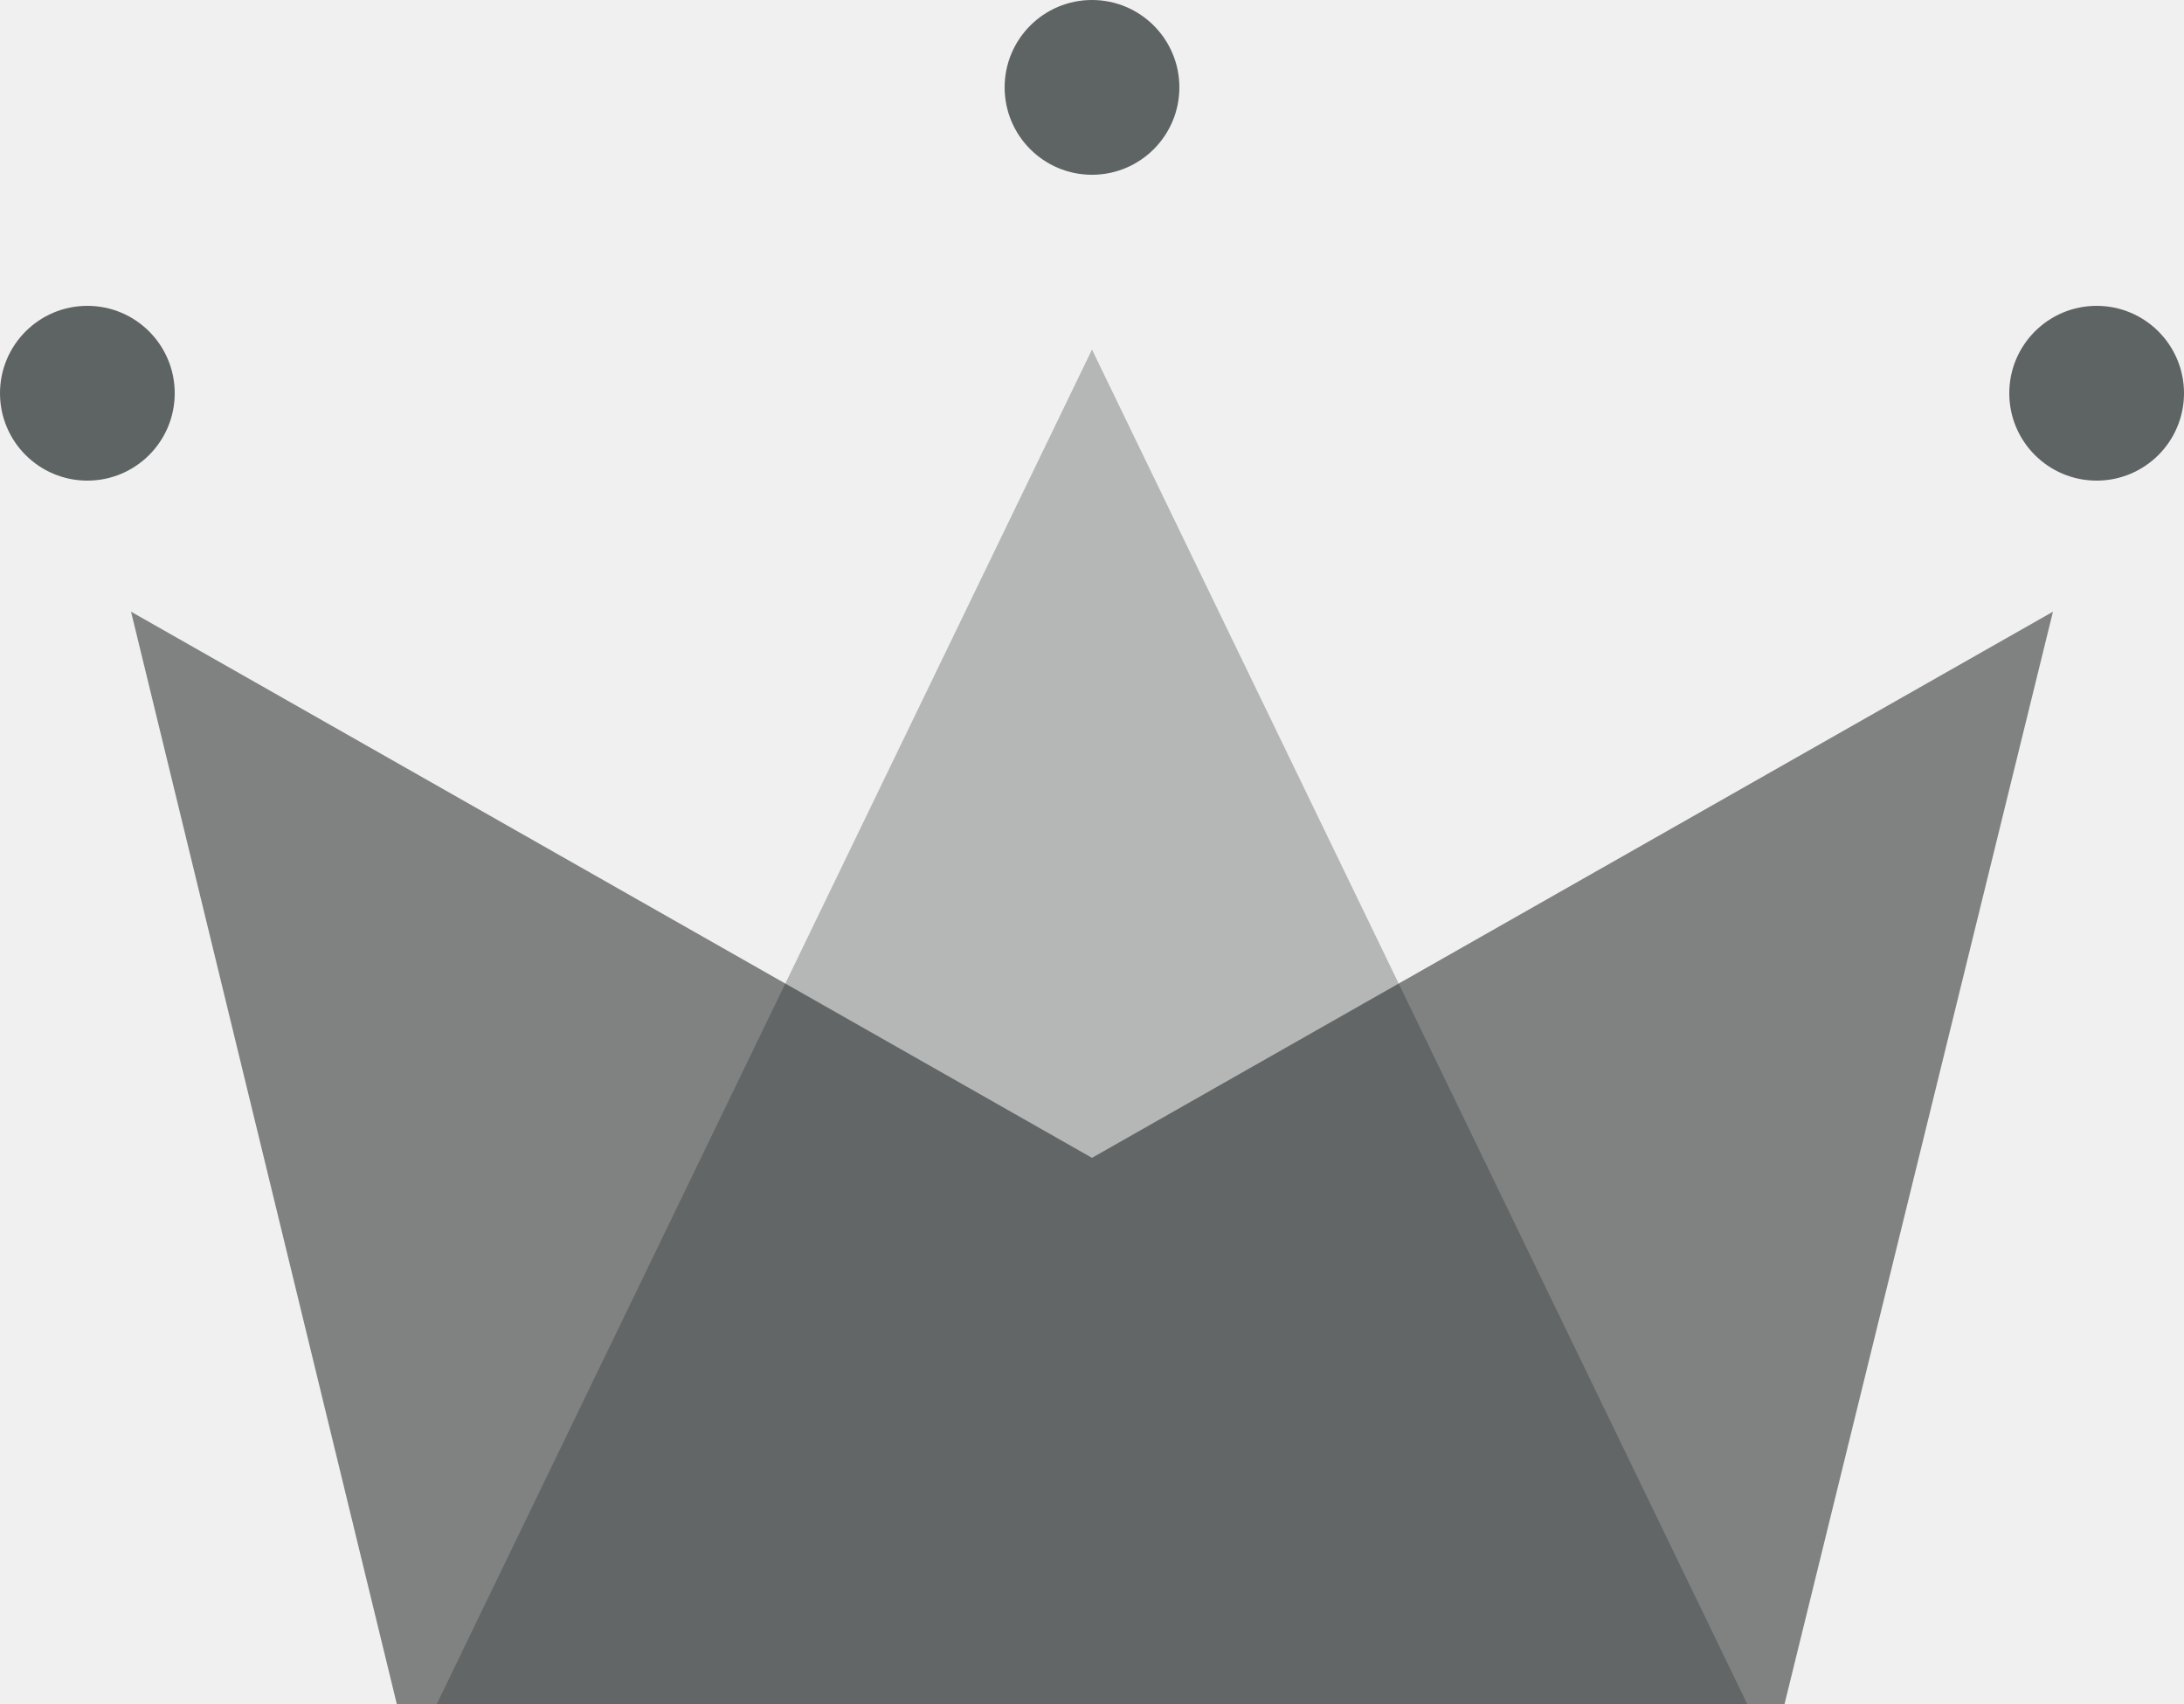
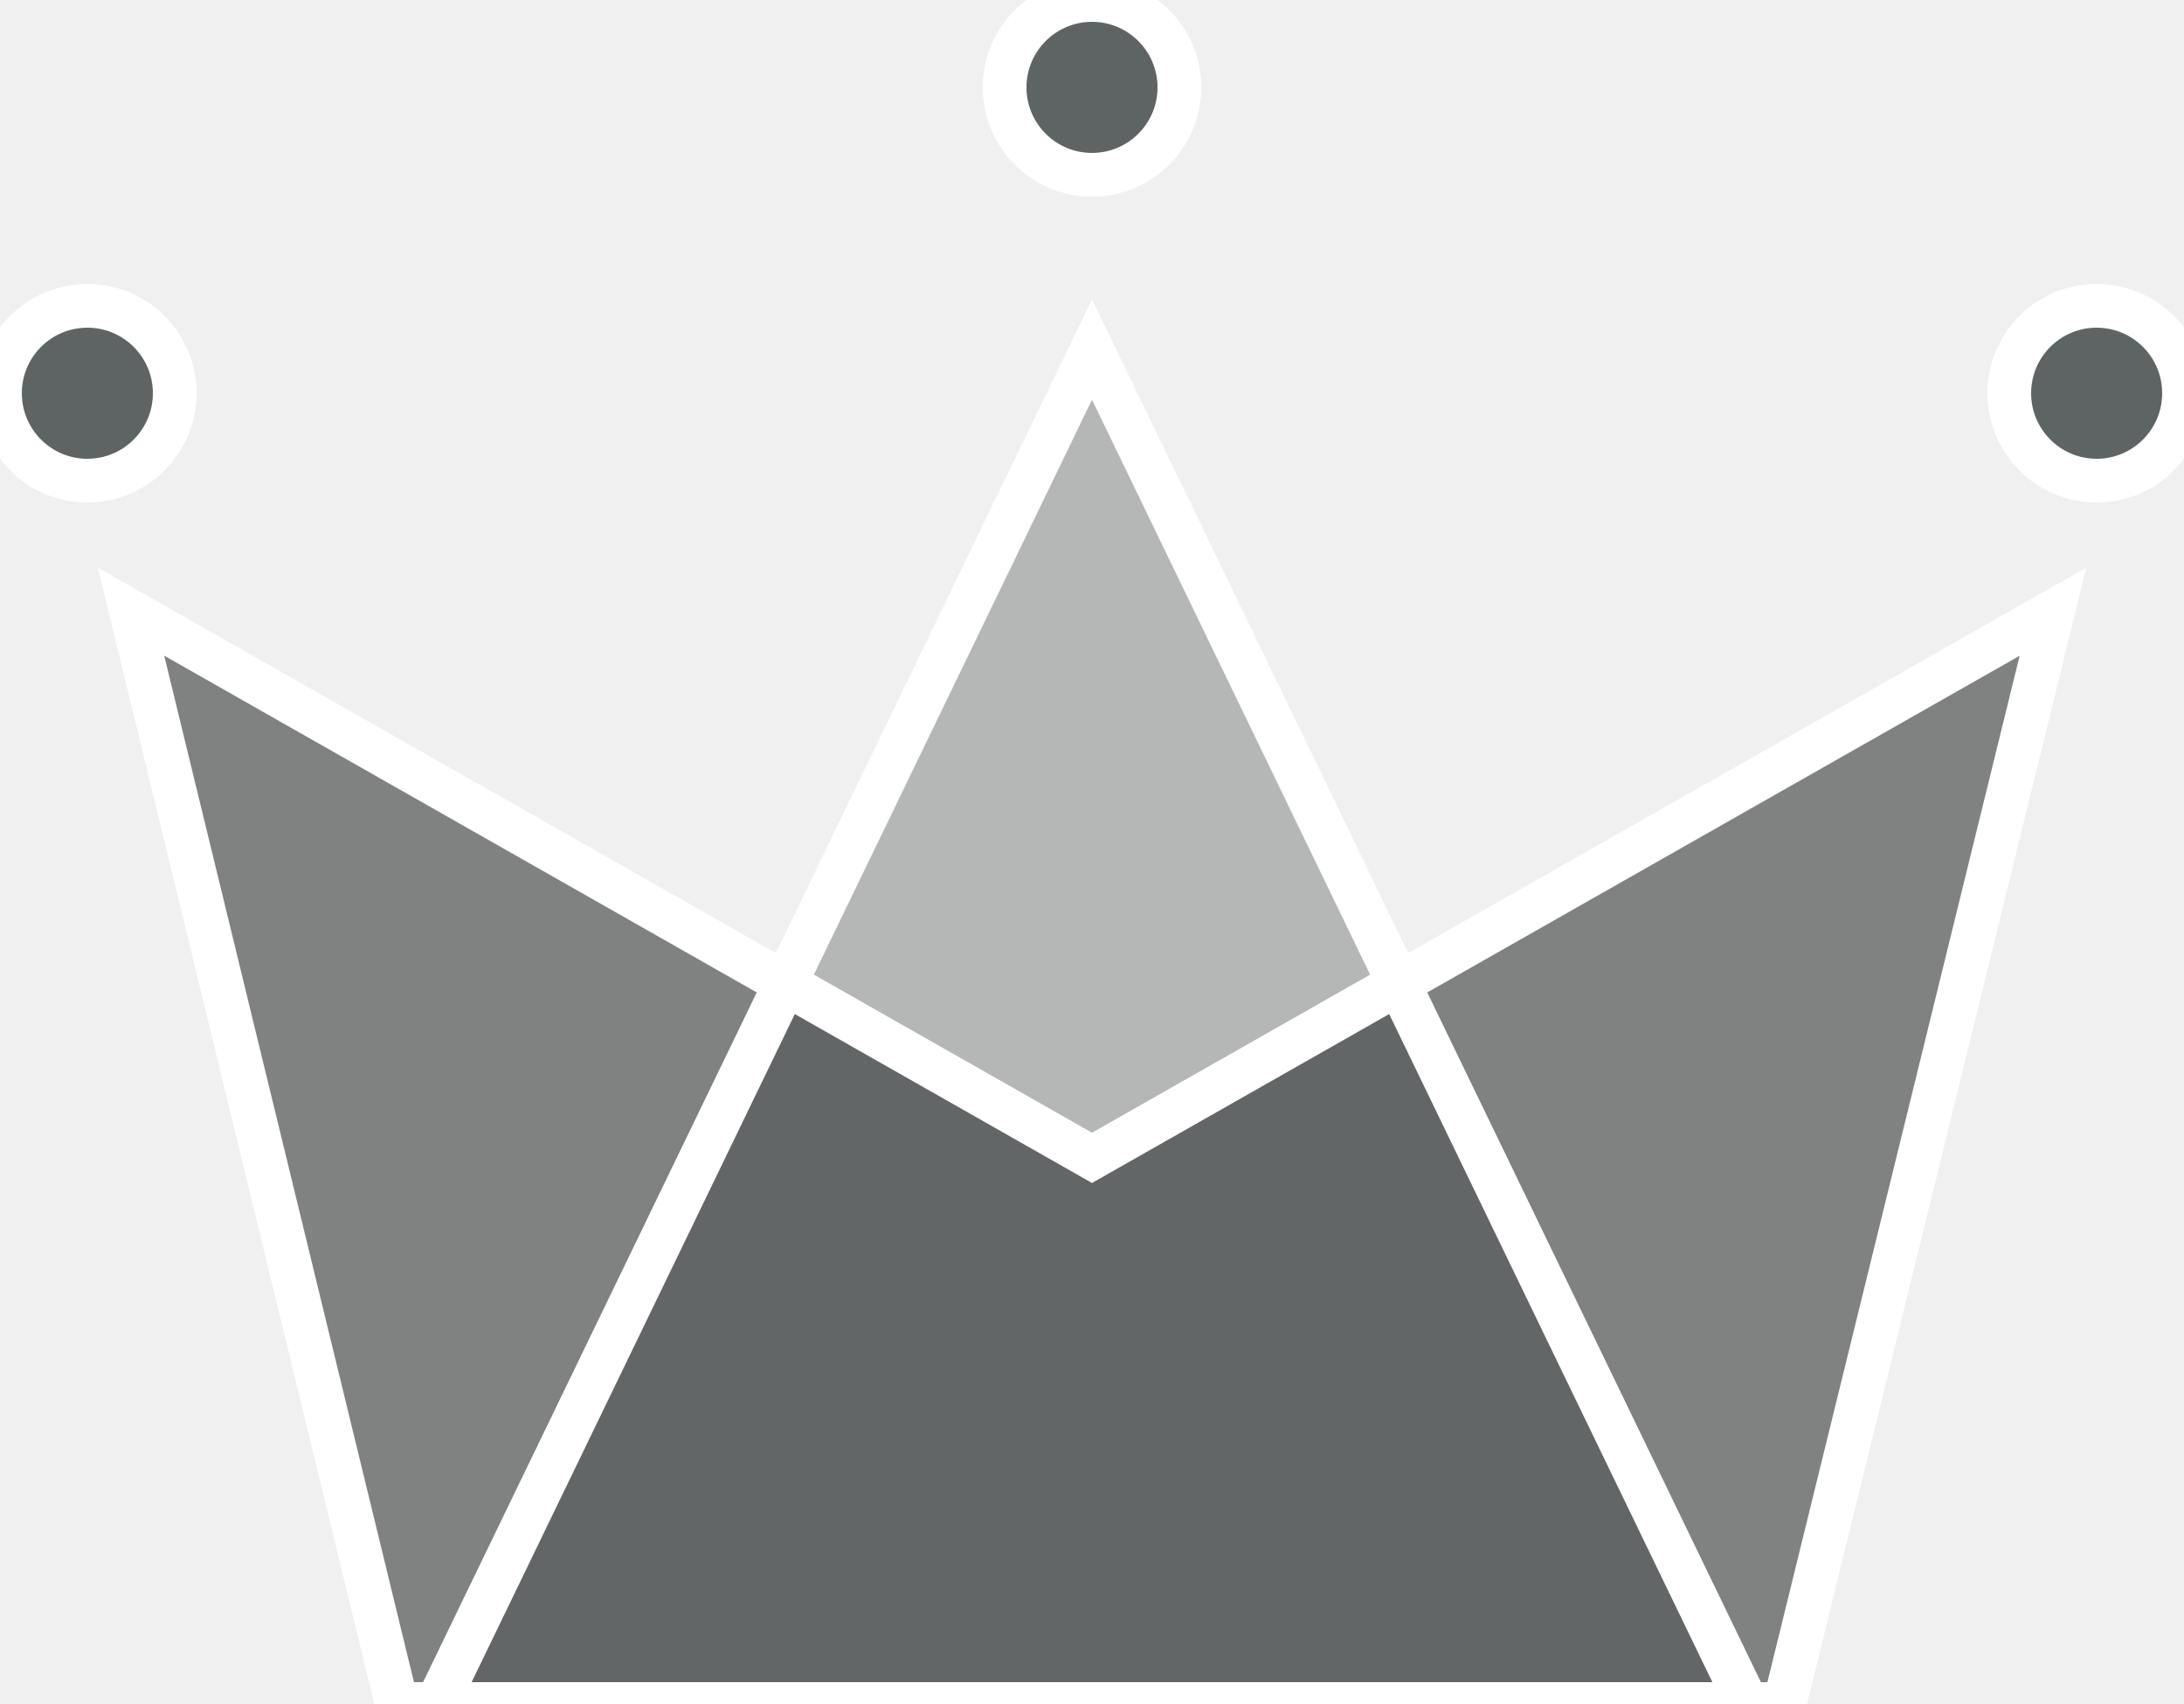
<svg xmlns="http://www.w3.org/2000/svg" width="50px" height="39px" viewBox="0 0 50 39" version="1.1">
  <g id="WiP" stroke="none" stroke-width="1" fill="none" fill-rule="evenodd">
    <g id="Artboard" transform="translate(-90, -38)">
      <g id="Group" transform="translate(90, 38)">
        <polygon id="Rectangle" fill="#808282" points="3 14 25 26.5 47 14 40.855 39 9.084 39" />
-         <polygon id="Triangle" fill-opacity="0.263" fill="#101A1A" points="25 8 40 39 10 39" />
-         <circle id="Oval" fill="#5E6363" cx="2" cy="9" r="2" />
-         <circle id="Oval" fill="#5E6363" cx="25" cy="2" r="2" />
-         <circle id="Oval" fill="#5E6363" cx="48" cy="9" r="2" />
+         <polygon id="Triangle" fill-opacity="0.263" fill="#101A1A" stroke="white" stroke-width="1" stroke-linejoin="miter" stroke-miterlimit="4" points="25 8 40 39 10 39" />
+         <circle id="Oval" fill="#5E6363" stroke="white" stroke-width="1" stroke-linejoin="miter" stroke-miterlimit="4" cx="2" cy="9" r="2" />
+         <circle id="Oval" fill="#5E6363" stroke="white" stroke-width="1" stroke-linejoin="miter" stroke-miterlimit="4" cx="25" cy="2" r="2" />
+         <circle id="Oval" fill="#5E6363" stroke="white" stroke-width="1" stroke-linejoin="miter" stroke-miterlimit="4" cx="48" cy="9" r="2" />
+         <path d="M3 14L25 26.5L47 14L40.855 39L9.084 39Z" fill="none" stroke="white" stroke-width="1" stroke-linejoin="miter" stroke-miterlimit="4" />
      </g>
    </g>
  </g>
</svg>
